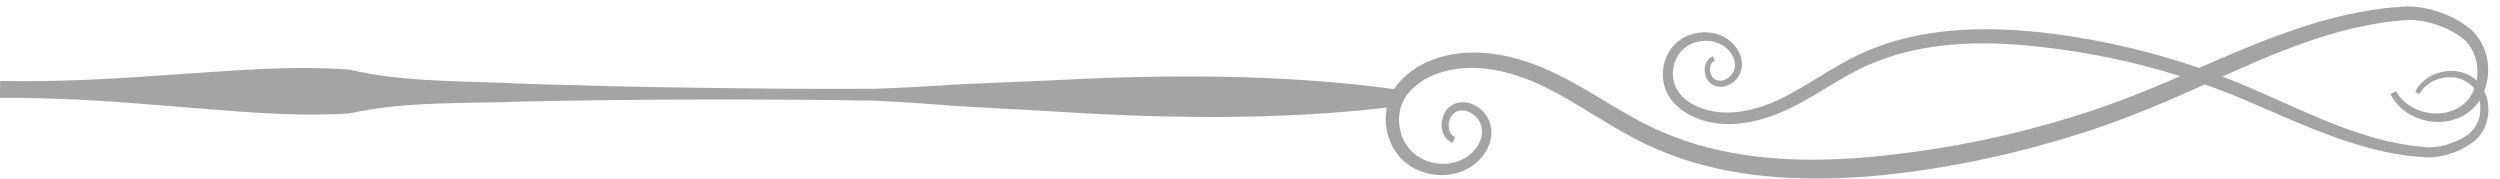
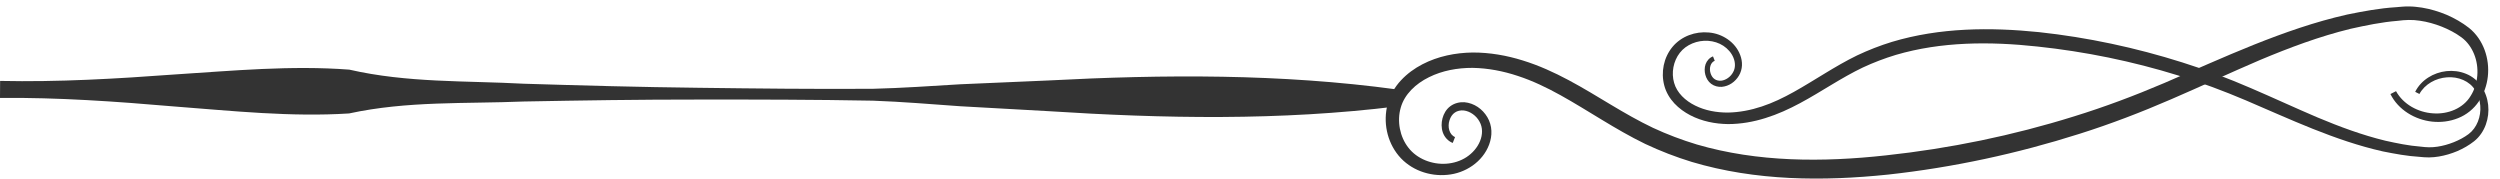
<svg xmlns="http://www.w3.org/2000/svg" width="196" height="14" viewBox="0 0 196 14" fill="none">
-   <path d="M187.409 7.373C188.025 8.616 189.339 9.393 190.687 9.536C191.365 9.606 192.069 9.524 192.719 9.26C193.371 9.004 193.951 8.534 194.341 7.948C195.132 6.772 195.281 5.249 194.797 3.925C194.555 3.264 194.14 2.642 193.568 2.186C193.027 1.764 192.436 1.43 191.819 1.162C191.197 0.902 190.551 0.707 189.879 0.597C189.541 0.545 189.201 0.507 188.853 0.505C188.493 0.5 188.179 0.537 187.856 0.564C186.559 0.644 185.284 0.883 184.017 1.141C181.493 1.709 179.06 2.568 176.687 3.514C174.312 4.465 171.997 5.516 169.675 6.511C167.353 7.501 165.009 8.382 162.603 9.125C157.801 10.625 152.852 11.644 147.857 12.181C142.885 12.729 137.796 12.719 133.037 11.329C131.856 10.973 130.701 10.536 129.585 10.017C128.473 9.488 127.392 8.865 126.307 8.217C124.145 6.924 121.929 5.524 119.384 4.74C118.125 4.346 116.799 4.113 115.452 4.117C114.107 4.136 112.736 4.405 111.513 5.042C110.903 5.358 110.328 5.772 109.843 6.292C109.361 6.806 108.973 7.456 108.791 8.16C108.421 9.557 108.731 11.093 109.655 12.207C110.592 13.334 112.077 13.846 113.469 13.707C114.865 13.589 116.237 12.704 116.748 11.335C116.872 10.997 116.944 10.628 116.925 10.257C116.913 9.886 116.797 9.501 116.607 9.185C116.232 8.552 115.579 8.081 114.807 8.014C114.424 7.994 114.027 8.086 113.7 8.331C113.379 8.572 113.185 8.921 113.091 9.277C112.999 9.633 112.992 10.014 113.115 10.376C113.235 10.734 113.523 11.069 113.895 11.206L114.076 10.745C113.62 10.561 113.473 9.938 113.64 9.433C113.717 9.181 113.864 8.953 114.063 8.822C114.251 8.69 114.508 8.636 114.755 8.66C115.255 8.717 115.748 9.072 115.995 9.537C116.255 9.993 116.244 10.554 116.035 11.061C115.832 11.566 115.443 12.009 114.977 12.316C114.512 12.621 113.959 12.794 113.393 12.834C112.264 12.916 111.089 12.449 110.421 11.583C109.743 10.722 109.512 9.494 109.817 8.445C110.107 7.395 110.993 6.562 112.029 6.054C113.075 5.533 114.264 5.317 115.452 5.321C116.644 5.341 117.844 5.569 118.999 5.954C121.313 6.709 123.419 8.086 125.597 9.397C126.688 10.058 127.805 10.711 128.98 11.281C130.164 11.84 131.385 12.311 132.632 12.693C137.651 14.19 142.928 14.216 148.019 13.688C153.117 13.13 158.149 12.044 163.032 10.492C165.473 9.722 167.88 8.797 170.221 7.782C172.564 6.773 174.86 5.698 177.179 4.707C179.499 3.732 181.855 2.853 184.276 2.26C185.489 1.99 186.712 1.736 187.951 1.636C188.587 1.552 189.127 1.534 189.72 1.625C190.304 1.709 190.881 1.872 191.436 2.09C191.989 2.311 192.521 2.59 192.991 2.937C193.424 3.261 193.759 3.721 193.969 4.241C194.395 5.283 194.305 6.569 193.7 7.519C193.115 8.501 191.911 8.976 190.747 8.886C189.581 8.812 188.416 8.182 187.849 7.148L187.409 7.373Z" fill="#A4A4A4" />
-   <path d="M189.351 7.2C189.811 6.269 190.794 5.685 191.803 5.576C192.311 5.523 192.838 5.583 193.324 5.781C193.812 5.972 194.248 6.323 194.54 6.761C195.135 7.64 195.248 8.78 194.887 9.772C194.707 10.268 194.398 10.735 193.97 11.074C193.566 11.393 193.123 11.644 192.66 11.845C192.196 12.041 191.711 12.186 191.208 12.271C190.956 12.311 190.7 12.34 190.44 12.341C190.171 12.347 189.935 12.317 189.692 12.297C188.723 12.238 187.767 12.061 186.818 11.871C184.928 11.448 183.104 10.809 181.326 10.102C179.547 9.393 177.812 8.609 176.074 7.868C174.332 7.129 172.578 6.471 170.774 5.917C167.176 4.801 163.47 4.044 159.728 3.647C156.006 3.244 152.195 3.257 148.634 4.304C147.748 4.572 146.884 4.902 146.05 5.29C145.218 5.688 144.408 6.156 143.596 6.644C141.98 7.614 140.322 8.665 138.418 9.254C137.474 9.552 136.482 9.728 135.474 9.728C134.467 9.714 133.439 9.513 132.523 9.038C132.066 8.801 131.635 8.494 131.27 8.105C130.91 7.72 130.619 7.236 130.48 6.707C130.202 5.662 130.432 4.512 131.123 3.676C131.823 2.832 132.934 2.445 133.975 2.548C135.023 2.633 136.051 3.294 136.434 4.319C136.53 4.573 136.583 4.849 136.57 5.126C136.56 5.404 136.474 5.693 136.332 5.929C136.052 6.404 135.563 6.759 134.986 6.809C134.699 6.825 134.402 6.756 134.156 6.572C133.916 6.393 133.77 6.13 133.699 5.865C133.63 5.599 133.624 5.313 133.715 5.042C133.806 4.774 134.02 4.523 134.299 4.42L134.435 4.765C134.092 4.902 133.983 5.369 134.11 5.747C134.168 5.937 134.279 6.107 134.427 6.205C134.568 6.302 134.76 6.344 134.947 6.326C135.32 6.283 135.688 6.014 135.872 5.666C136.068 5.326 136.059 4.905 135.902 4.526C135.75 4.148 135.456 3.817 135.108 3.588C134.759 3.36 134.344 3.23 133.92 3.201C133.076 3.141 132.196 3.493 131.698 4.141C131.191 4.788 131.019 5.707 131.25 6.493C131.467 7.278 132.132 7.901 132.908 8.28C133.692 8.669 134.583 8.829 135.472 8.825C136.364 8.809 137.263 8.636 138.127 8.348C139.86 7.778 141.434 6.744 143.064 5.76C143.879 5.264 144.715 4.773 145.595 4.345C146.48 3.926 147.394 3.571 148.327 3.284C152.084 2.156 156.035 2.13 159.847 2.518C163.667 2.93 167.436 3.737 171.094 4.894C172.922 5.466 174.726 6.157 176.479 6.914C178.236 7.668 179.956 8.468 181.692 9.207C183.431 9.937 185.196 10.59 187.011 11.031C187.92 11.233 188.836 11.423 189.763 11.494C190.242 11.557 190.643 11.569 191.088 11.501C191.526 11.437 191.958 11.314 192.372 11.15C192.787 10.985 193.186 10.774 193.536 10.514C193.86 10.272 194.11 9.926 194.266 9.536C194.583 8.756 194.518 7.793 194.062 7.081C193.622 6.348 192.719 5.994 191.848 6.062C190.974 6.12 190.104 6.592 189.682 7.368L189.351 7.2Z" fill="#A4A4A4" />
-   <path d="M109.5 8.344C100.367 9.472 91.244 9.3 82.121 8.711L75.28 8.329C72.999 8.166 70.719 7.976 68.437 7.893C63.876 7.806 59.313 7.801 54.751 7.805C50.188 7.801 45.625 7.872 41.061 7.958C36.497 8.146 31.936 7.902 27.368 8.894C22.804 9.185 18.244 8.697 13.684 8.349C9.123 7.958 4.563 7.633 -7.62939e-06 7.677L0.008 6.344C4.569 6.442 9.135 6.174 13.699 5.838C18.263 5.545 22.828 5.113 27.389 5.46C31.945 6.506 36.509 6.318 41.071 6.564C45.632 6.704 50.195 6.83 54.756 6.882C59.319 6.941 63.881 6.992 68.444 6.961C70.725 6.905 73.008 6.743 75.291 6.607L82.136 6.311C91.264 5.831 100.389 5.772 109.508 7.011L109.5 8.344Z" fill="#A4A4A4" />
+   <path d="M187.409 7.373C188.025 8.616 189.339 9.393 190.687 9.536C191.365 9.606 192.069 9.524 192.719 9.26C193.371 9.004 193.951 8.534 194.341 7.948C195.132 6.772 195.281 5.249 194.797 3.925C194.555 3.264 194.14 2.642 193.568 2.186C193.027 1.764 192.436 1.43 191.819 1.162C191.197 0.902 190.551 0.707 189.879 0.597C189.541 0.545 189.201 0.507 188.853 0.505C188.493 0.5 188.179 0.537 187.856 0.564C186.559 0.644 185.284 0.883 184.017 1.141C181.493 1.709 179.06 2.568 176.687 3.514C174.312 4.465 171.997 5.516 169.675 6.511C167.353 7.501 165.009 8.382 162.603 9.125C157.801 10.625 152.852 11.644 147.857 12.181C142.885 12.729 137.796 12.719 133.037 11.329C131.856 10.973 130.701 10.536 129.585 10.017C128.473 9.488 127.392 8.865 126.307 8.217C124.145 6.924 121.929 5.524 119.384 4.74C118.125 4.346 116.799 4.113 115.452 4.117C114.107 4.136 112.736 4.405 111.513 5.042C110.903 5.358 110.328 5.772 109.843 6.292C109.361 6.806 108.973 7.456 108.791 8.16C108.421 9.557 108.731 11.093 109.655 12.207C110.592 13.334 112.077 13.846 113.469 13.707C114.865 13.589 116.237 12.704 116.748 11.335C116.872 10.997 116.944 10.628 116.925 10.257C116.913 9.886 116.797 9.501 116.607 9.185C116.232 8.552 115.579 8.081 114.807 8.014C114.424 7.994 114.027 8.086 113.7 8.331C113.379 8.572 113.185 8.921 113.091 9.277C112.999 9.633 112.992 10.014 113.115 10.376C113.235 10.734 113.523 11.069 113.895 11.206L114.076 10.745C113.62 10.561 113.473 9.938 113.64 9.433C113.717 9.181 113.864 8.953 114.063 8.822C114.251 8.69 114.508 8.636 114.755 8.66C115.255 8.717 115.748 9.072 115.995 9.537C116.255 9.993 116.244 10.554 116.035 11.061C115.832 11.566 115.443 12.009 114.977 12.316C114.512 12.621 113.959 12.794 113.393 12.834C112.264 12.916 111.089 12.449 110.421 11.583C109.743 10.722 109.512 9.494 109.817 8.445C110.107 7.395 110.993 6.562 112.029 6.054C113.075 5.533 114.264 5.317 115.452 5.321C116.644 5.341 117.844 5.569 118.999 5.954C121.313 6.709 123.419 8.086 125.597 9.397C126.688 10.058 127.805 10.711 128.98 11.281C130.164 11.84 131.385 12.311 132.632 12.693C137.651 14.19 142.928 14.216 148.019 13.688C153.117 13.13 158.149 12.044 163.032 10.492C165.473 9.722 167.88 8.797 170.221 7.782C172.564 6.773 174.86 5.698 177.179 4.707C179.499 3.732 181.855 2.853 184.276 2.26C185.489 1.99 186.712 1.736 187.951 1.636C188.587 1.552 189.127 1.534 189.72 1.625C190.304 1.709 190.881 1.872 191.436 2.09C191.989 2.311 192.521 2.59 192.991 2.937C193.424 3.261 193.759 3.721 193.969 4.241C194.395 5.283 194.305 6.569 193.7 7.519C193.115 8.501 191.911 8.976 190.747 8.886C189.581 8.812 188.416 8.182 187.849 7.148L187.409 7.373Z" fill="#333333" />
+   <path d="M189.351 7.2C189.811 6.269 190.794 5.685 191.803 5.576C192.311 5.523 192.838 5.583 193.324 5.781C193.812 5.972 194.248 6.323 194.54 6.761C195.135 7.64 195.248 8.78 194.887 9.772C194.707 10.268 194.398 10.735 193.97 11.074C193.566 11.393 193.123 11.644 192.66 11.845C192.196 12.041 191.711 12.186 191.208 12.271C190.956 12.311 190.7 12.34 190.44 12.341C190.171 12.347 189.935 12.317 189.692 12.297C188.723 12.238 187.767 12.061 186.818 11.871C184.928 11.448 183.104 10.809 181.326 10.102C179.547 9.393 177.812 8.609 176.074 7.868C174.332 7.129 172.578 6.471 170.774 5.917C167.176 4.801 163.47 4.044 159.728 3.647C156.006 3.244 152.195 3.257 148.634 4.304C147.748 4.572 146.884 4.902 146.05 5.29C145.218 5.688 144.408 6.156 143.596 6.644C141.98 7.614 140.322 8.665 138.418 9.254C137.474 9.552 136.482 9.728 135.474 9.728C134.467 9.714 133.439 9.513 132.523 9.038C132.066 8.801 131.635 8.494 131.27 8.105C130.91 7.72 130.619 7.236 130.48 6.707C130.202 5.662 130.432 4.512 131.123 3.676C131.823 2.832 132.934 2.445 133.975 2.548C135.023 2.633 136.051 3.294 136.434 4.319C136.53 4.573 136.583 4.849 136.57 5.126C136.56 5.404 136.474 5.693 136.332 5.929C136.052 6.404 135.563 6.759 134.986 6.809C134.699 6.825 134.402 6.756 134.156 6.572C133.916 6.393 133.77 6.13 133.699 5.865C133.63 5.599 133.624 5.313 133.715 5.042C133.806 4.774 134.02 4.523 134.299 4.42L134.435 4.765C134.092 4.902 133.983 5.369 134.11 5.747C134.168 5.937 134.279 6.107 134.427 6.205C134.568 6.302 134.76 6.344 134.947 6.326C135.32 6.283 135.688 6.014 135.872 5.666C136.068 5.326 136.059 4.905 135.902 4.526C135.75 4.148 135.456 3.817 135.108 3.588C134.759 3.36 134.344 3.23 133.92 3.201C133.076 3.141 132.196 3.493 131.698 4.141C131.191 4.788 131.019 5.707 131.25 6.493C131.467 7.278 132.132 7.901 132.908 8.28C133.692 8.669 134.583 8.829 135.472 8.825C136.364 8.809 137.263 8.636 138.127 8.348C139.86 7.778 141.434 6.744 143.064 5.76C143.879 5.264 144.715 4.773 145.595 4.345C146.48 3.926 147.394 3.571 148.327 3.284C152.084 2.156 156.035 2.13 159.847 2.518C163.667 2.93 167.436 3.737 171.094 4.894C172.922 5.466 174.726 6.157 176.479 6.914C178.236 7.668 179.956 8.468 181.692 9.207C183.431 9.937 185.196 10.59 187.011 11.031C187.92 11.233 188.836 11.423 189.763 11.494C190.242 11.557 190.643 11.569 191.088 11.501C191.526 11.437 191.958 11.314 192.372 11.15C192.787 10.985 193.186 10.774 193.536 10.514C193.86 10.272 194.11 9.926 194.266 9.536C194.583 8.756 194.518 7.793 194.062 7.081C193.622 6.348 192.719 5.994 191.848 6.062C190.974 6.12 190.104 6.592 189.682 7.368L189.351 7.2Z" fill="#333333" />
+   <path d="M109.5 8.344C100.367 9.472 91.244 9.3 82.121 8.711L75.28 8.329C72.999 8.166 70.719 7.976 68.437 7.893C63.876 7.806 59.313 7.801 54.751 7.805C50.188 7.801 45.625 7.872 41.061 7.958C36.497 8.146 31.936 7.902 27.368 8.894C22.804 9.185 18.244 8.697 13.684 8.349C9.123 7.958 4.563 7.633 -7.62939e-06 7.677L0.008 6.344C4.569 6.442 9.135 6.174 13.699 5.838C18.263 5.545 22.828 5.113 27.389 5.46C31.945 6.506 36.509 6.318 41.071 6.564C45.632 6.704 50.195 6.83 54.756 6.882C59.319 6.941 63.881 6.992 68.444 6.961C70.725 6.905 73.008 6.743 75.291 6.607L82.136 6.311C91.264 5.831 100.389 5.772 109.508 7.011L109.5 8.344Z" fill="#333333" />
</svg>
